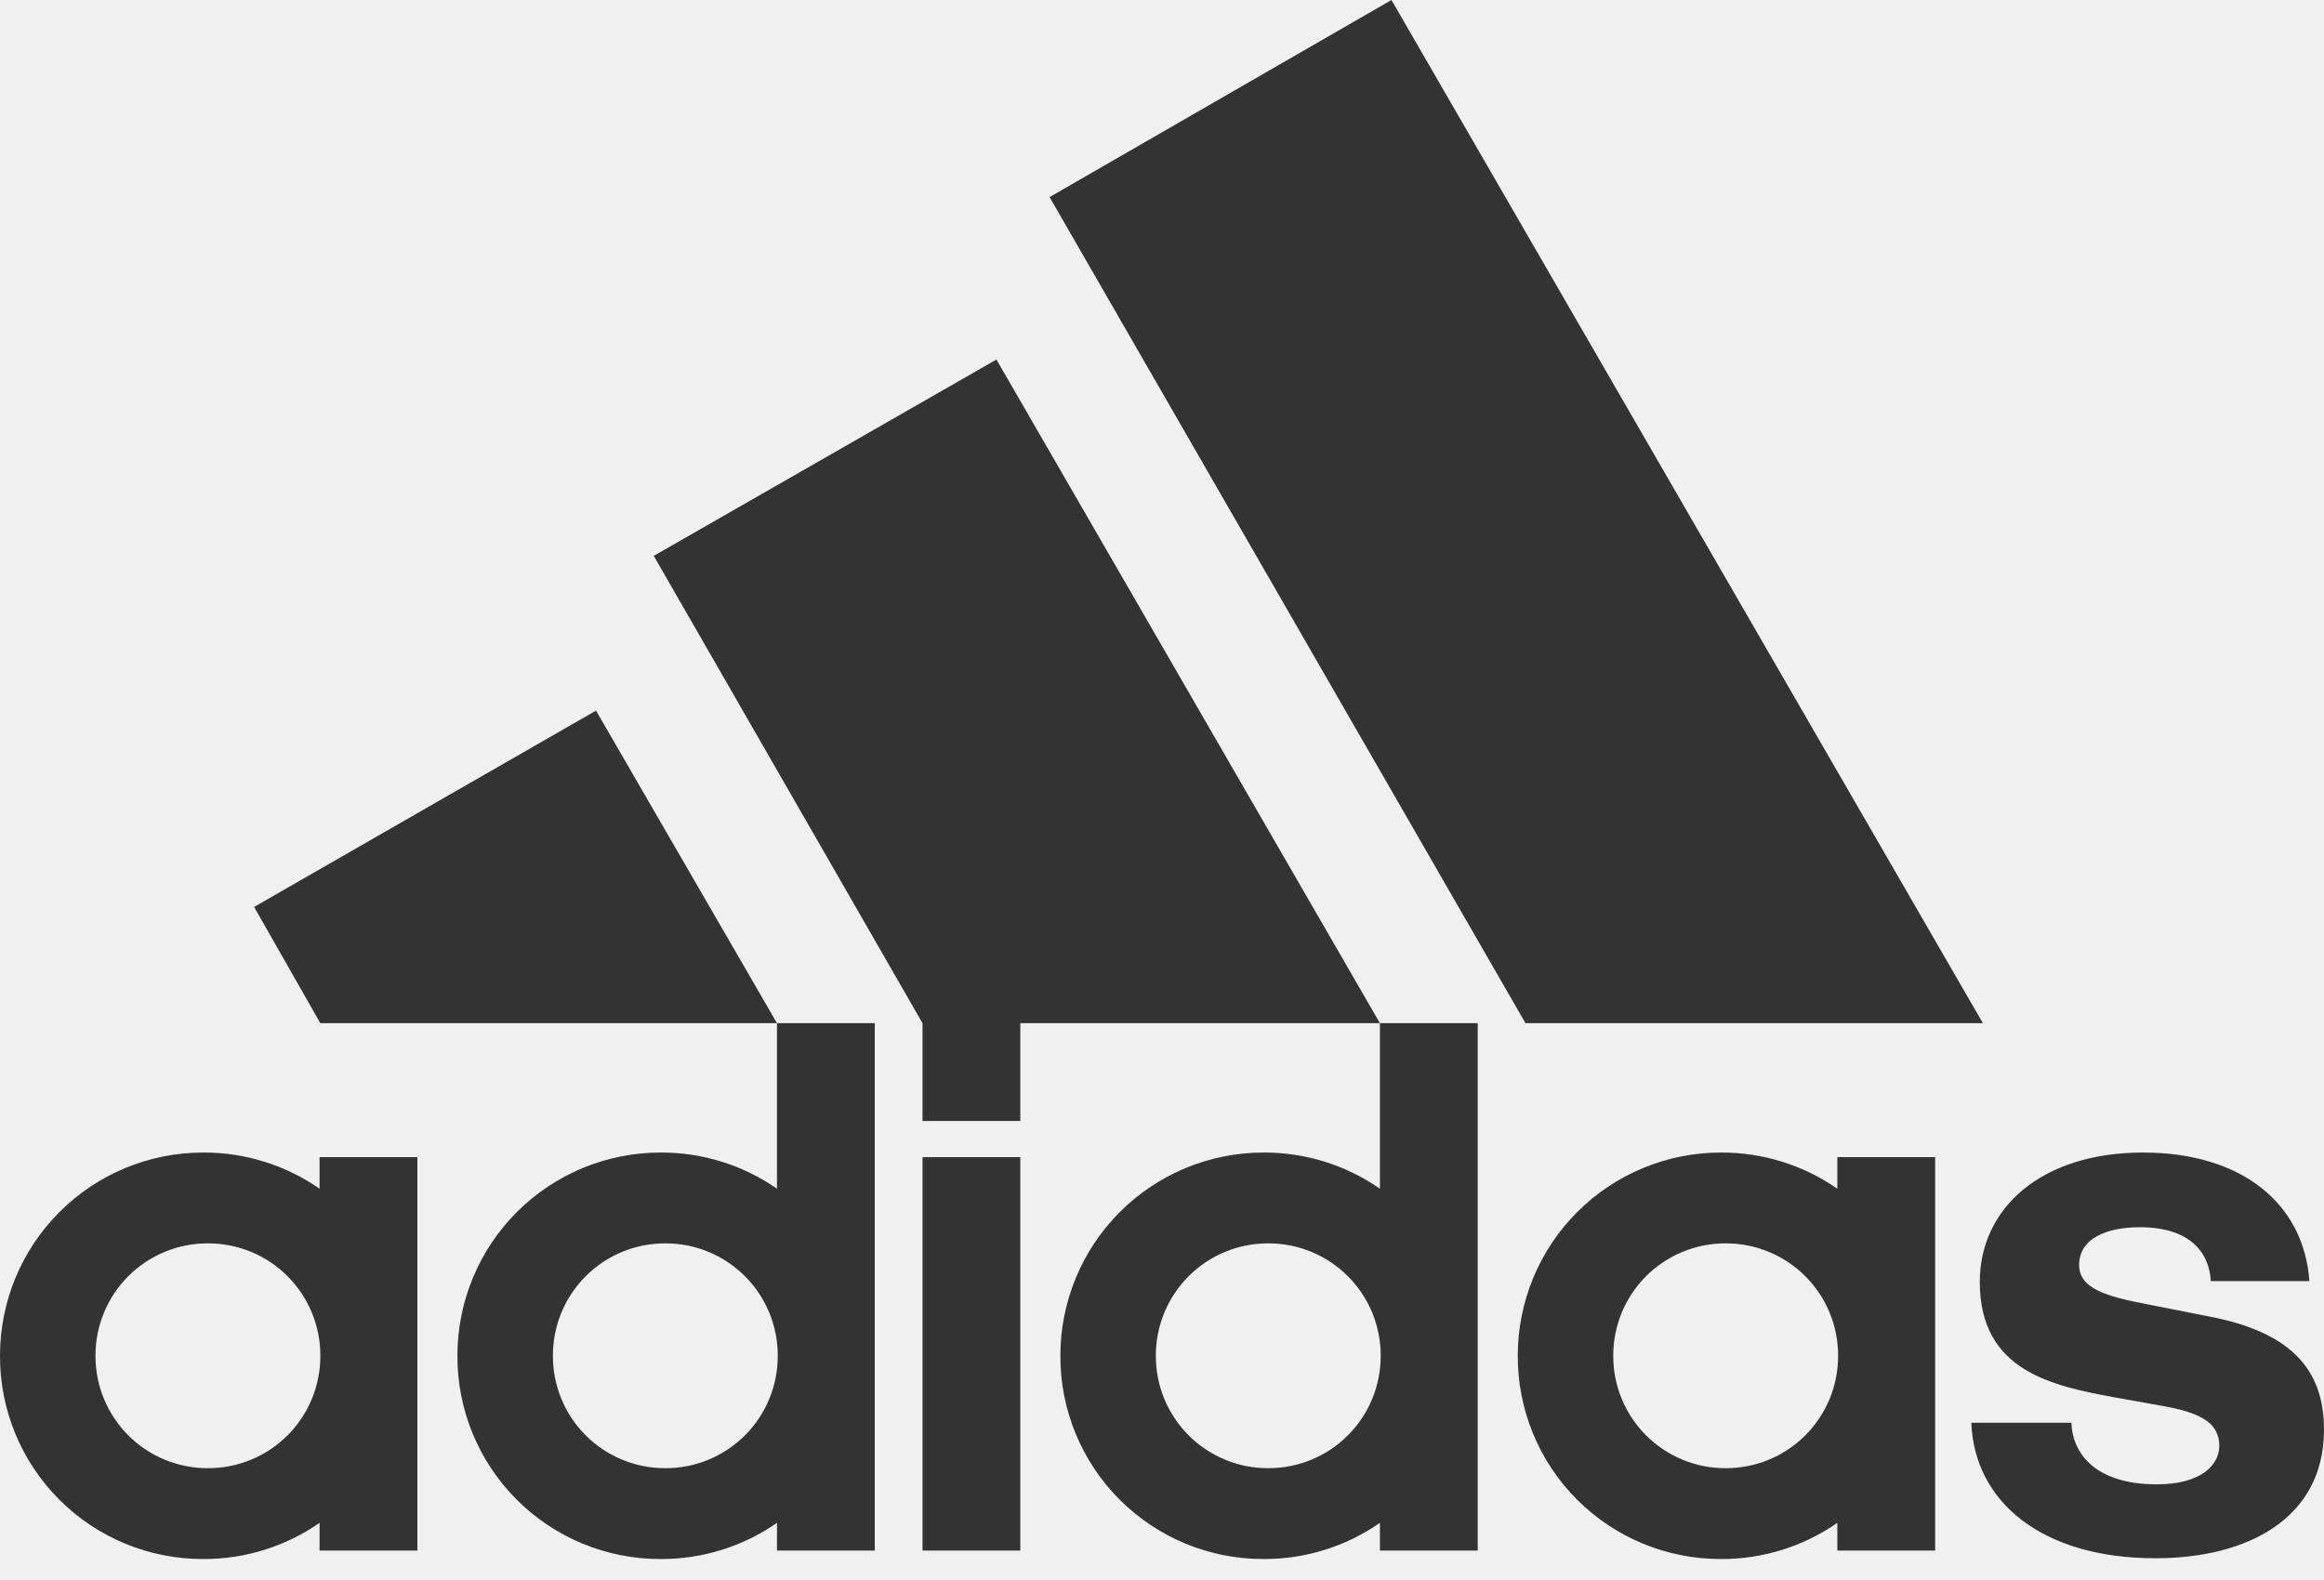
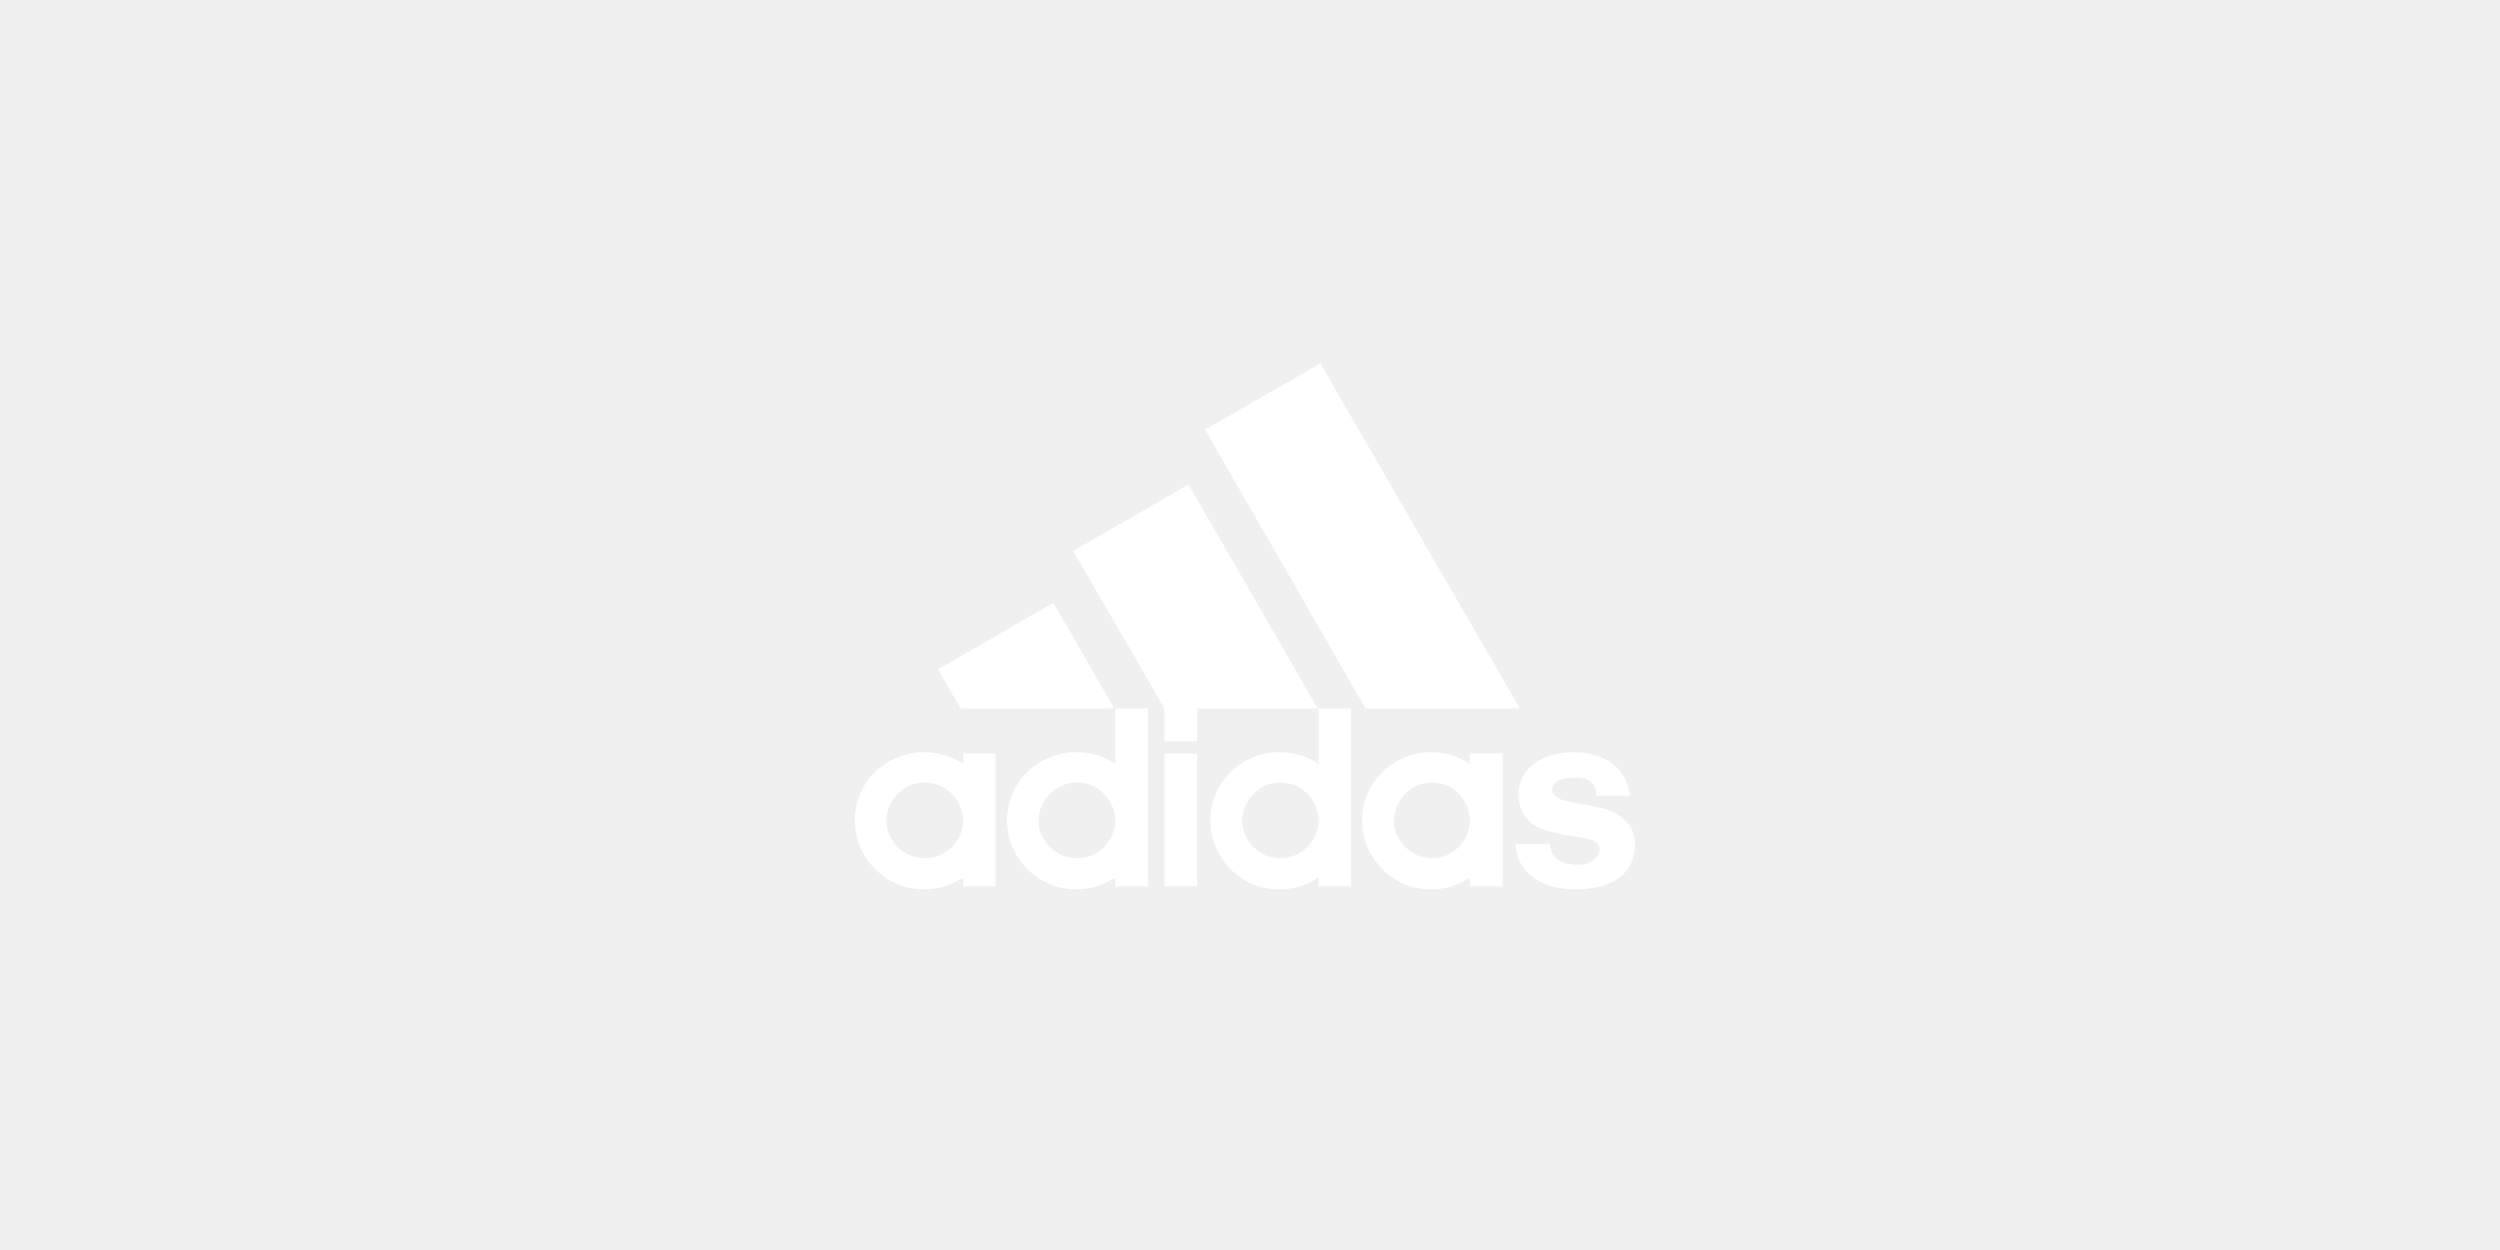
- <svg xmlns="http://www.w3.org/2000/svg" viewBox="0 0 100 68" fill-rule="evenodd" clip-rule="evenodd" stroke-linejoin="round" stroke-miterlimit="1.414">
-   <path fill="#333" d="M49.735 58.35a4.823 4.823 0 0 1 4.838-4.838 4.822 4.822 0 0 1 4.837 4.838 4.822 4.822 0 0 1-4.837 4.838 4.823 4.823 0 0 1-4.838-4.838m19.682 0a4.823 4.823 0 0 1 4.838-4.838 4.822 4.822 0 0 1 4.837 4.838 4.822 4.822 0 0 1-4.837 4.838 4.823 4.823 0 0 1-4.838-4.838m-45.626 0a4.822 4.822 0 0 1 4.838-4.838 4.822 4.822 0 0 1 4.837 4.838 4.822 4.822 0 0 1-4.837 4.838 4.822 4.822 0 0 1-4.838-4.838m-19.682 0a4.822 4.822 0 0 1 4.837-4.838 4.822 4.822 0 0 1 4.838 4.838 4.822 4.822 0 0 1-4.838 4.838 4.822 4.822 0 0 1-4.837-4.838m39.794-8.549h-4.208v16.932h4.208V49.801zM13.751 66.733h4.208V49.801h-4.208v1.359a8.698 8.698 0 0 0-5.003-1.557A8.739 8.739 0 0 0 0 58.35a8.718 8.718 0 0 0 8.748 8.747 8.698 8.698 0 0 0 5.003-1.557v1.193zm65.308 0h4.208V49.801h-4.208v1.359a8.698 8.698 0 0 0-5.003-1.557 8.738 8.738 0 0 0-8.747 8.747 8.717 8.717 0 0 0 8.747 8.747 8.698 8.698 0 0 0 5.003-1.557v1.193zm5.766-5.501c.132 3.413 3.048 5.832 7.919 5.832 3.976 0 7.256-1.723 7.256-5.533 0-2.651-1.491-4.208-4.937-4.871l-2.684-.53c-1.723-.331-2.916-.663-2.916-1.69 0-1.126 1.16-1.623 2.618-1.623 2.121 0 2.982 1.06 3.048 2.319h4.242c-.232-3.314-2.883-5.533-7.157-5.533-4.407 0-7.025 2.418-7.025 5.566 0 3.844 3.115 4.473 5.799 4.97l2.22.398c1.59.298 2.286.762 2.286 1.69 0 .828-.795 1.656-2.684 1.656-2.75 0-3.645-1.424-3.678-2.651h-4.307zM33.433 44.036v7.124a8.698 8.698 0 0 0-5.003-1.557 8.739 8.739 0 0 0-8.748 8.747 8.718 8.718 0 0 0 8.748 8.747 8.698 8.698 0 0 0 5.003-1.557v1.193h4.208V44.036h-4.208zm25.944 0v7.124a8.698 8.698 0 0 0-5.003-1.557 8.738 8.738 0 0 0-8.747 8.747 8.717 8.717 0 0 0 8.747 8.747 8.698 8.698 0 0 0 5.003-1.557v1.193h4.208V44.036h-4.208zm-48.443-5.003l2.85 5.003h19.649l-7.787-13.453-14.712 8.45zm32.969 9.211v-4.208h15.474L42.876 15.474l-14.745 8.449 11.564 20.113v4.208h4.208zm21.737-4.208h19.682L59.874 0 45.163 8.482 65.64 44.036z" fill-rule="nonzero" />
+ <svg xmlns="http://www.w3.org/2000/svg" width="200" height="100" viewBox="0 0 200 100" fill="none">
+   <g clip-path="url(#clip0_595_2821)">
+     <path d="M109.241 56.674L96.406 34.368L105.627 29.073L121.586 56.674H109.241Z" fill="white" />
+     <path d="M75.047 53.549L84.267 48.217L89.146 56.674H76.836L75.047 53.549Z" fill="white" />
+     <path d="M93.141 70.904H95.765V60.288H93.141V70.904Z" fill="white" />
+     <path d="M126.029 71.155C123.095 71.155 121.33 69.64 121.234 67.505H124.002C124.002 68.173 124.419 69.151 126.208 69.186C127.401 69.186 127.962 68.483 127.962 67.958C127.89 67.123 126.84 67.051 125.719 66.873C124.598 66.694 123.644 66.491 122.952 66.133C122.069 65.68 121.473 64.702 121.473 63.58C121.473 61.684 123.119 60.181 125.862 60.181C128.522 60.181 130.204 61.577 130.383 63.652H127.711C127.687 63.091 127.58 62.209 126.006 62.209C124.944 62.209 124.24 62.423 124.181 63.163C124.181 64.248 126.387 64.177 128.105 64.63C129.751 65.047 130.801 66.073 130.801 67.505C130.801 70.141 128.665 71.155 126.029 71.155Z" fill="white" />
+     <path d="M85.859 44.078L95.08 38.758L105.421 56.674H95.772V59.298H93.147V56.662L85.859 44.078Z" fill="white" />
+     <path d="M86.097 71.155C83.043 71.155 80.562 68.662 80.562 65.644C80.562 62.59 83.043 60.181 86.097 60.181C87.254 60.181 88.304 60.491 89.222 61.123V56.674H91.846V70.904H89.222V70.2C88.304 70.797 87.254 71.155 86.097 71.155ZM83.079 65.644C83.079 67.29 84.487 68.662 86.169 68.662C87.815 68.662 89.222 67.29 89.222 65.644C89.222 63.998 87.815 62.59 86.169 62.59C84.487 62.59 83.079 63.998 83.079 65.644Z" fill="white" />
+     <path d="M105.488 56.674H108.076V70.904H105.488V70.2C104.605 70.797 103.52 71.155 102.327 71.155C99.309 71.155 96.828 68.662 96.828 65.644C96.828 62.59 99.309 60.181 102.327 60.181C103.52 60.181 104.569 60.491 105.488 61.123V56.674ZM99.381 65.644C99.381 67.29 100.788 68.662 102.398 68.662C104.08 68.662 105.488 67.29 105.488 65.644C105.488 63.998 104.08 62.59 102.398 62.59C100.788 62.59 99.381 63.998 99.381 65.644Z" fill="white" />
+     <path d="M114.46 71.155C111.454 71.155 108.961 68.662 108.961 65.644C108.961 62.59 111.454 60.181 114.46 60.181C115.617 60.181 116.702 60.491 117.585 61.123V60.276H120.209V70.904H117.585V70.2C116.702 70.797 115.653 71.155 114.46 71.155ZM111.514 65.644C111.514 67.29 112.921 68.662 114.567 68.662C116.213 68.662 117.585 67.29 117.585 65.644C117.585 63.998 116.213 62.59 114.567 62.59C112.921 62.59 111.514 63.998 111.514 65.644Z" fill="white" />
+     <path d="M70.912 65.644C70.912 67.29 72.319 68.662 73.965 68.662C75.647 68.662 77.054 67.29 77.054 65.644C77.054 63.998 75.647 62.59 73.965 62.59C72.319 62.59 70.912 63.998 70.912 65.644ZM73.894 71.155C70.876 71.155 68.383 68.662 68.383 65.644C68.383 62.59 70.876 60.181 73.894 60.181C75.05 60.181 76.136 60.491 77.054 61.123V60.276H79.643V70.904H77.054V70.2C76.172 70.797 75.086 71.155 73.894 71.155Z" fill="white" />
+   </g>
+   <defs>
+     <clipPath id="clip0_595_2821">
+       <rect width="200" height="43.504" fill="white" transform="translate(0 28.2483)" />
+     </clipPath>
+   </defs>
</svg>
